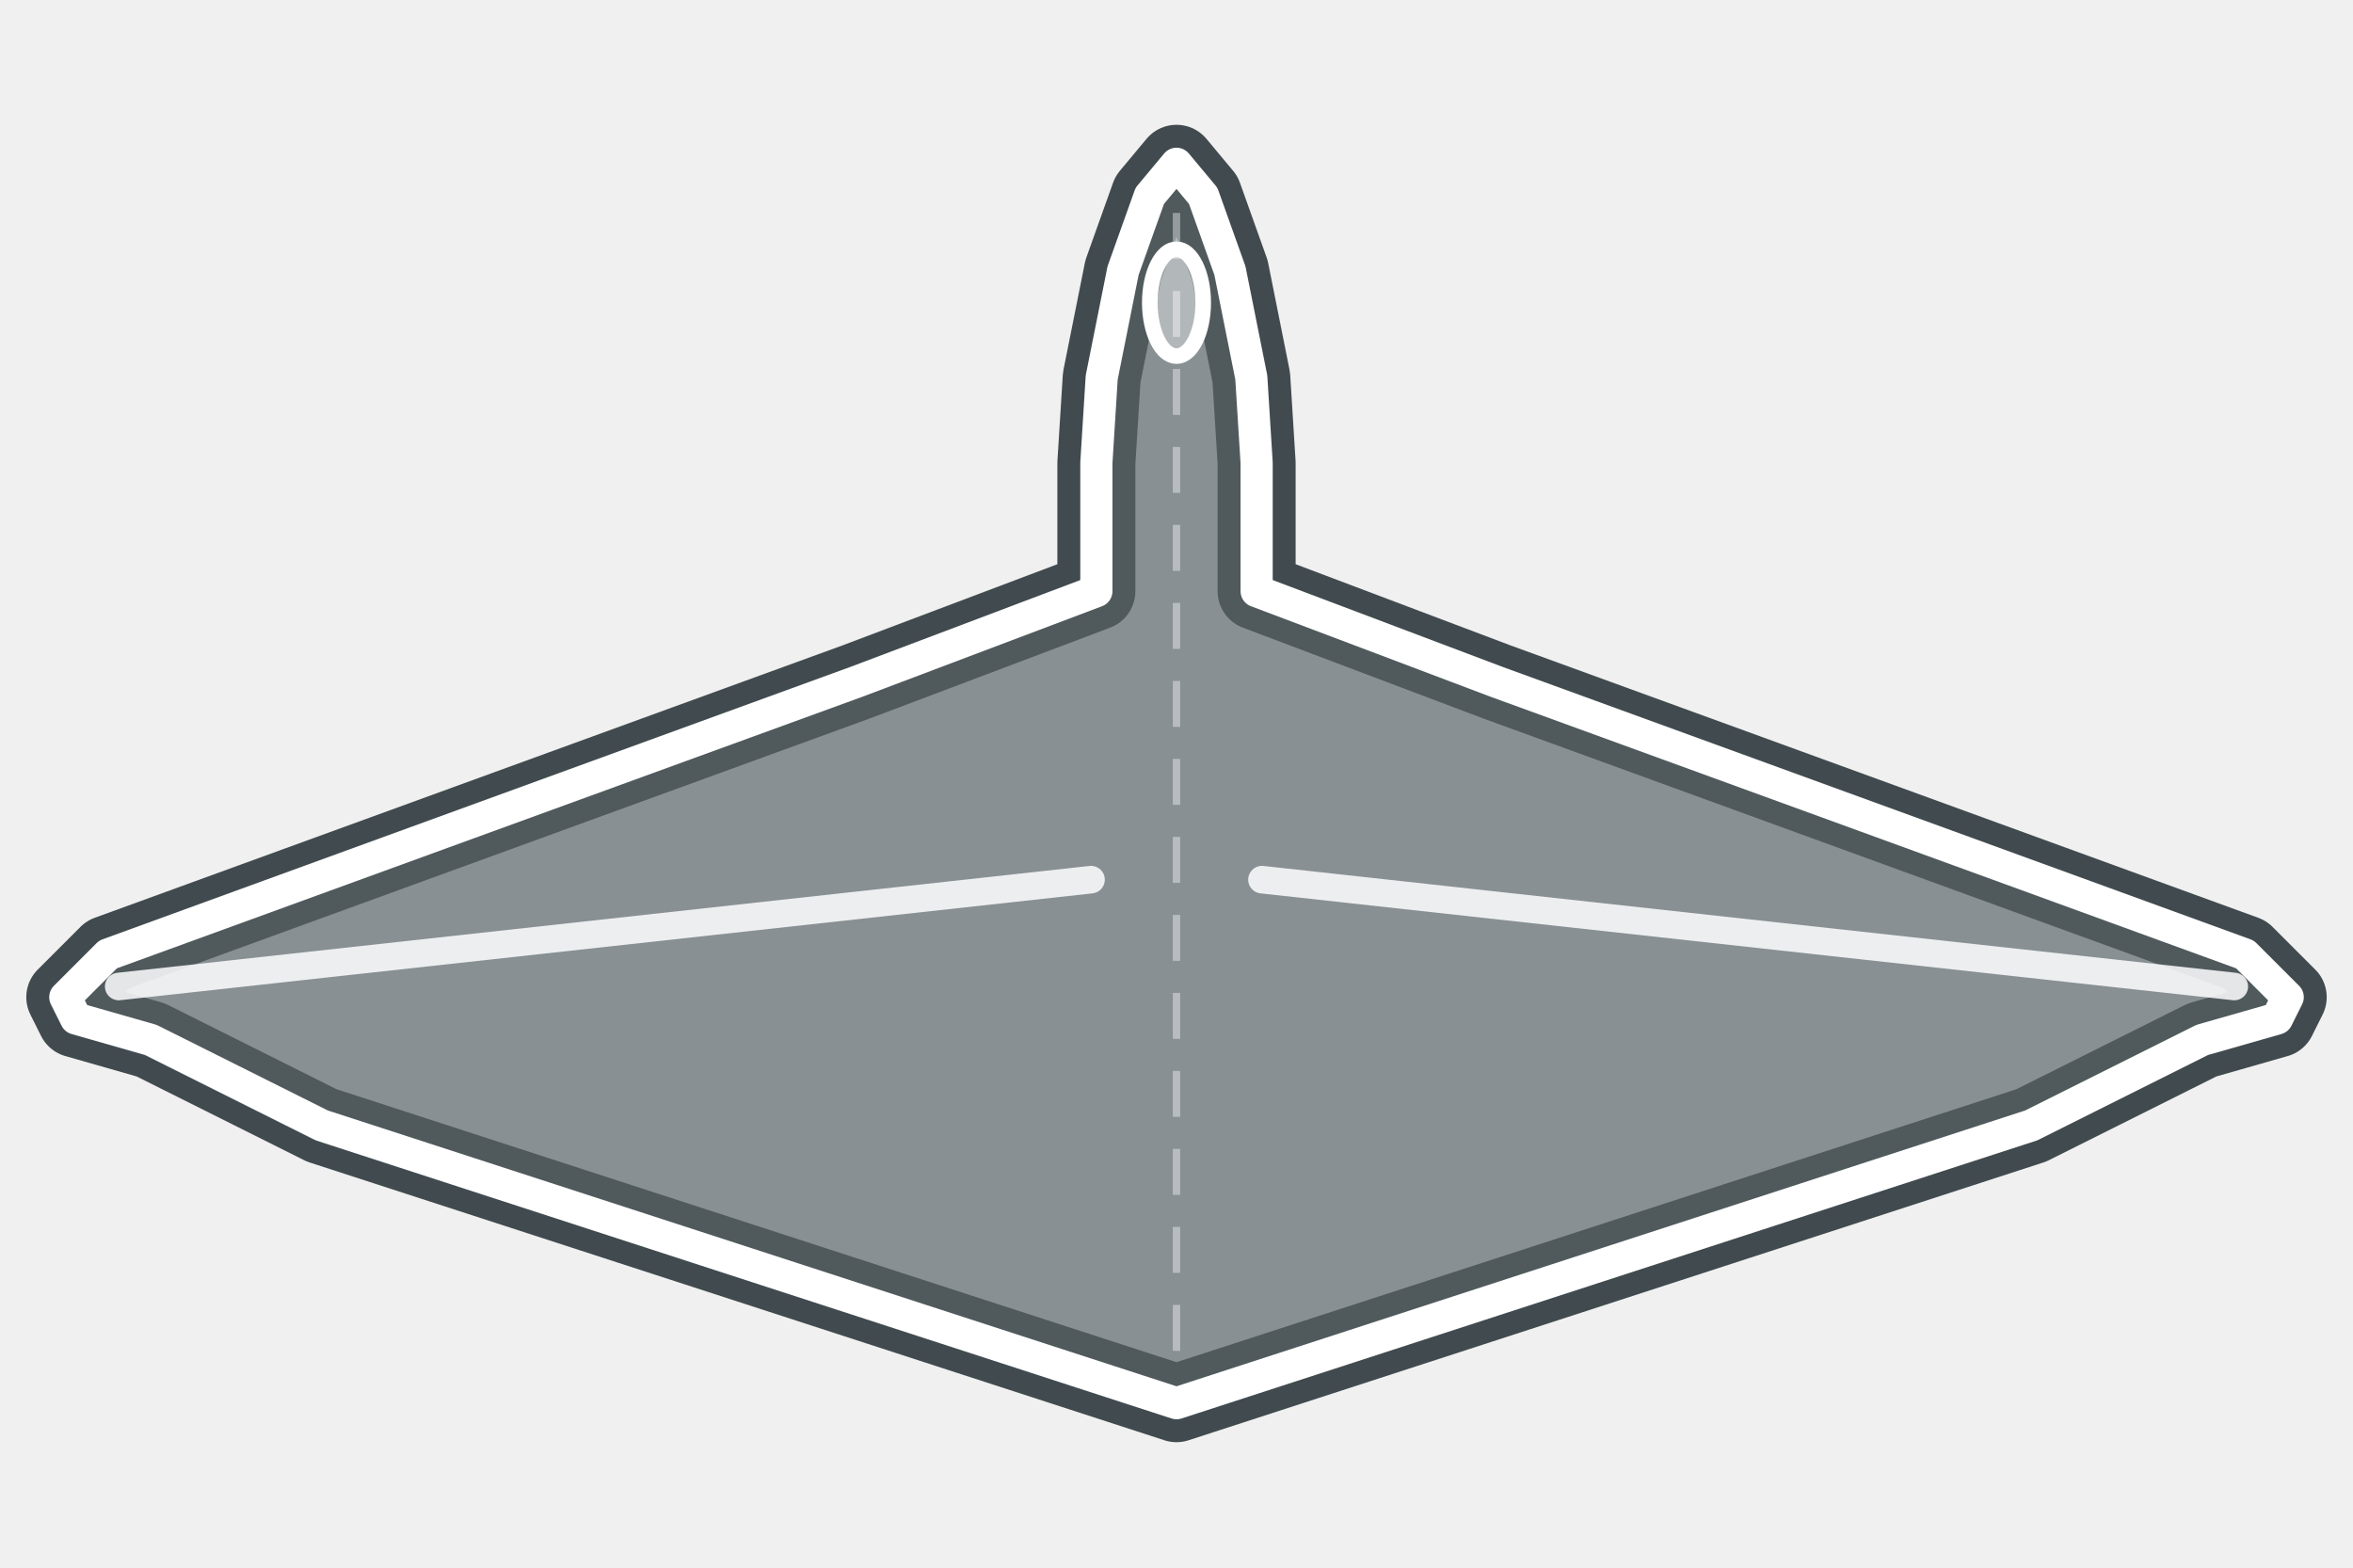
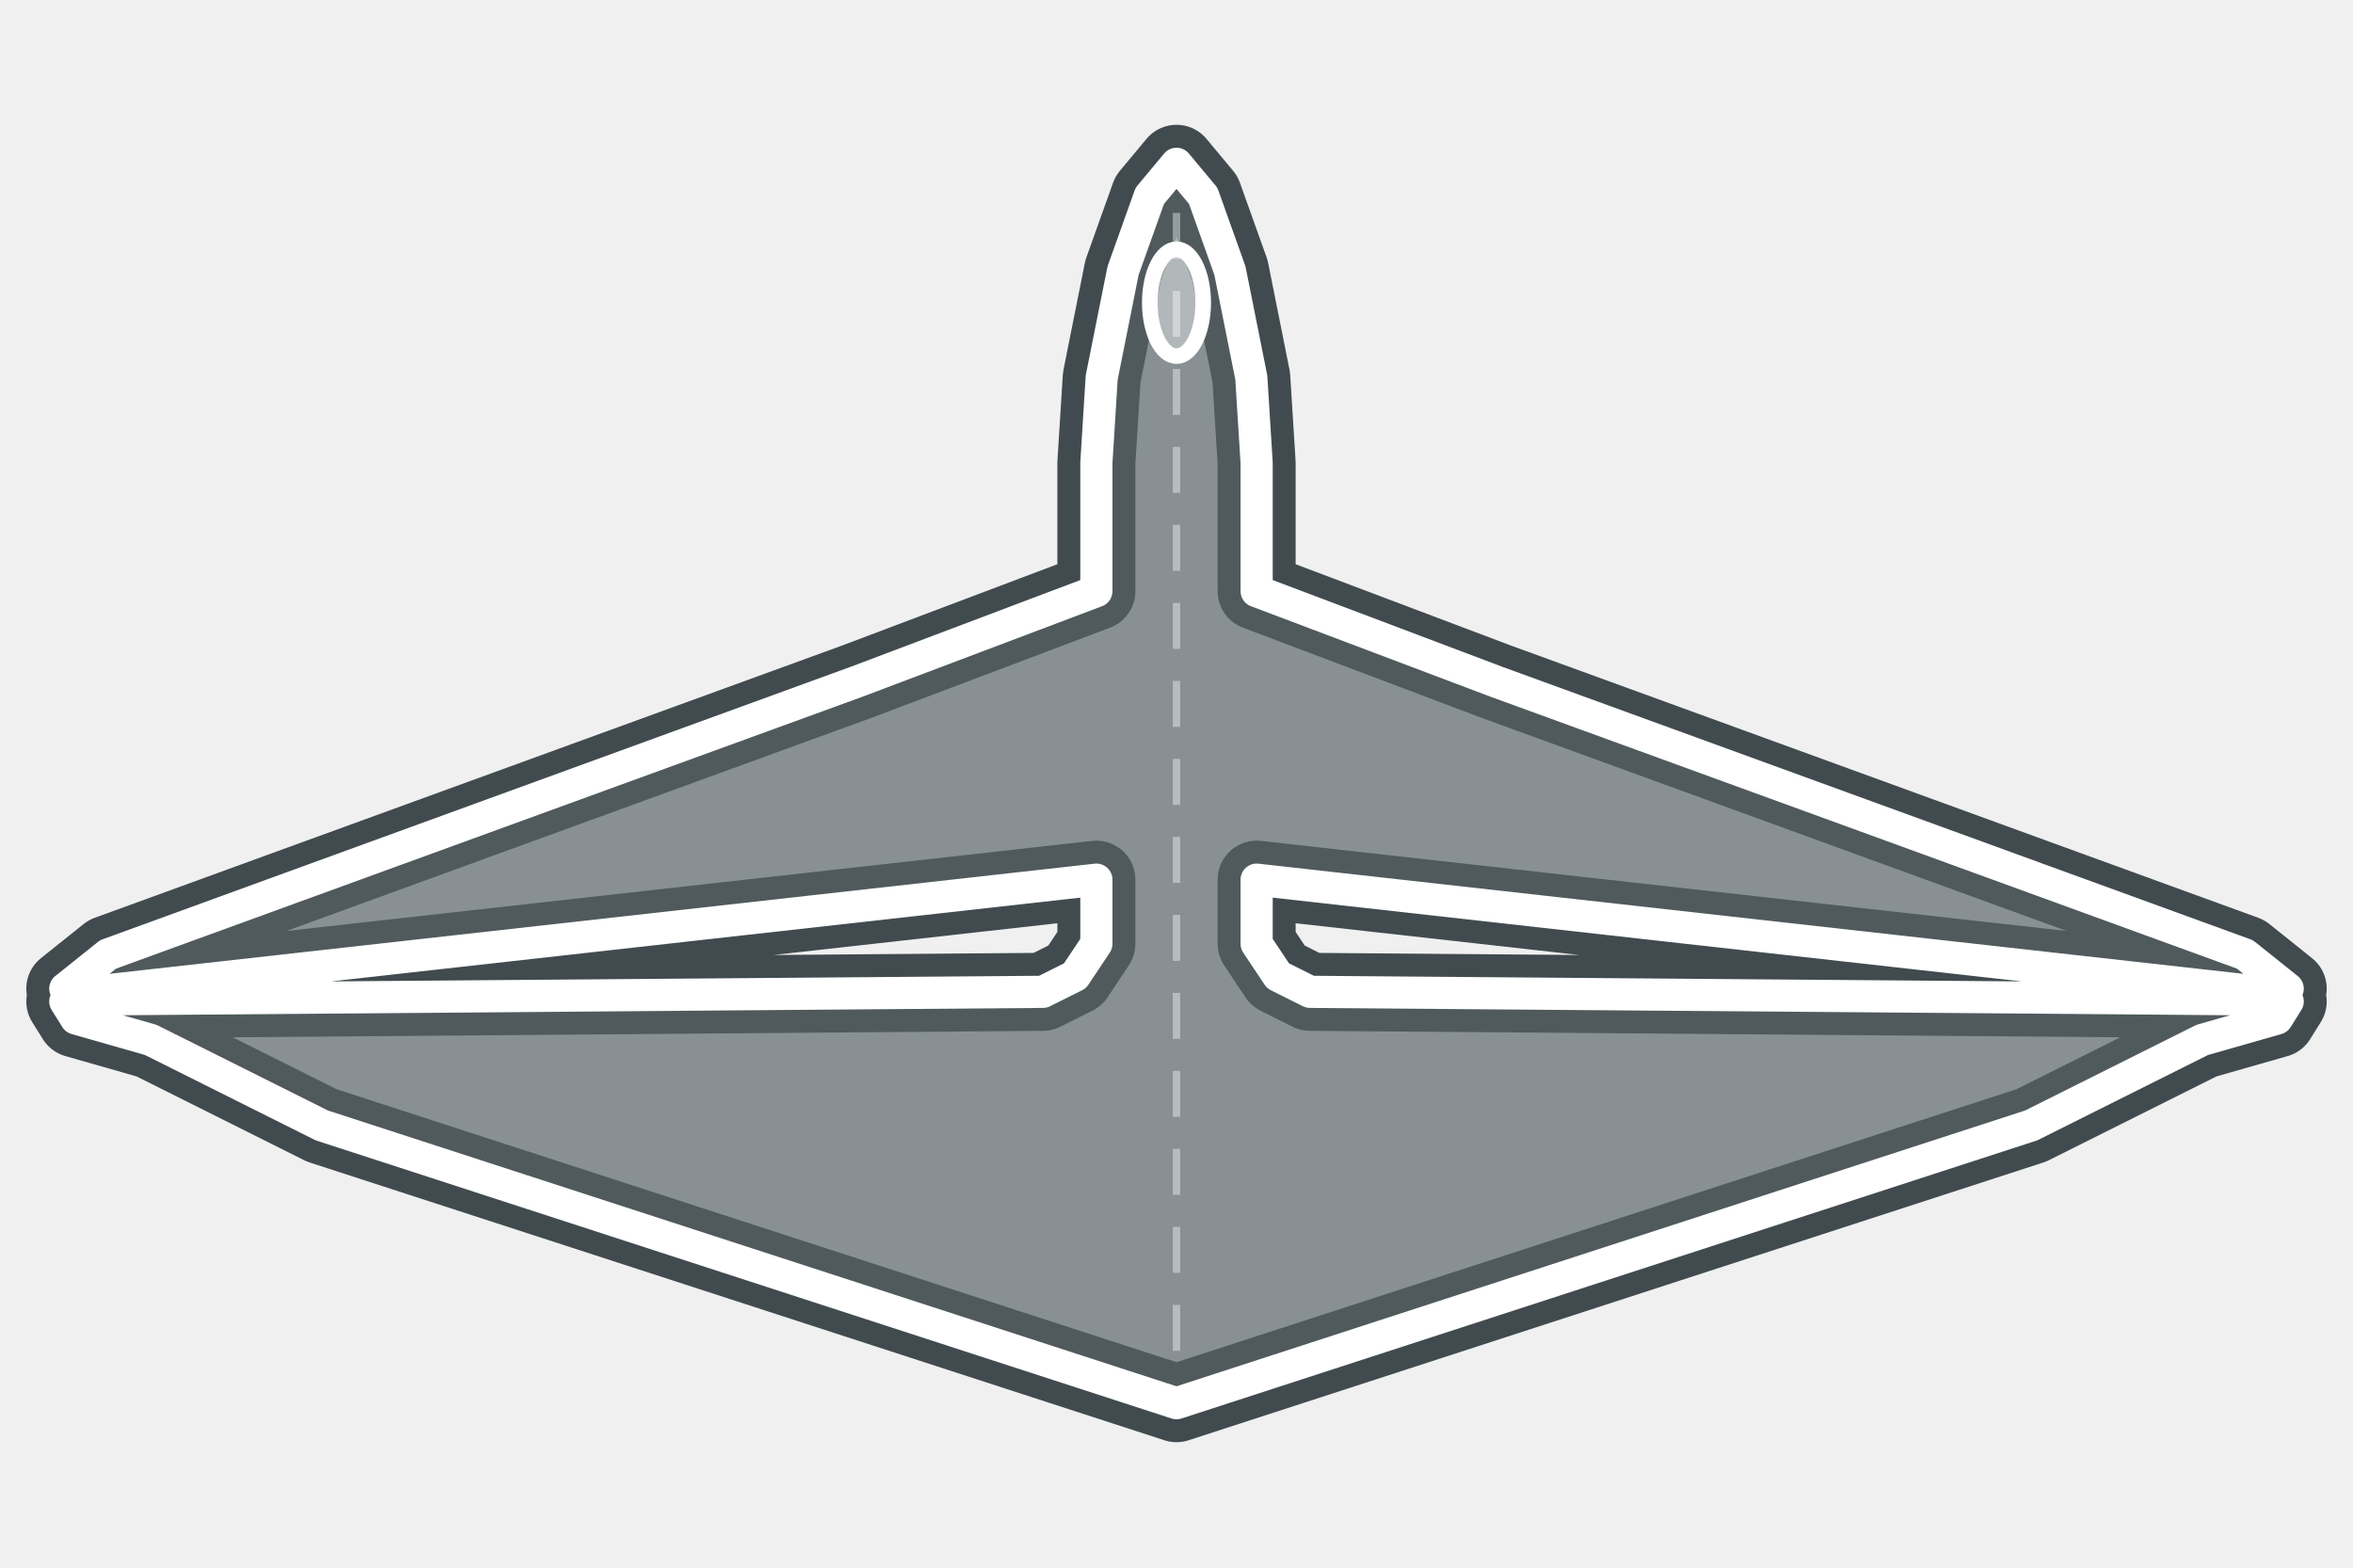
<svg xmlns="http://www.w3.org/2000/svg" viewBox="0.00 -5.33 220.00 146.67" width="512" height="341">
-   <polygon points="110.0,10.0 112.5,13.0 115.0,20.0 117.0,30.0 117.5,38.0 117.5,50.0 140.0,58.5 210.0,84.0 214.0,88.0 213.0,90.0 206.0,92.0 190.0,100.0 110.0,126.0 110.0,126.0 30.0,100.0 14.0,92.0 7.0,90.0 6.0,88.0 10.0,84.0 80.0,58.5 102.5,50.0 102.5,38.0 103.0,30.0 105.0,20.0 107.5,13.0 110.0,10.0" fill="#0b1d24" fill-opacity="0.6" stroke="#07141a" stroke-opacity=".75" stroke-width="7.30" stroke-linejoin="round" />
-   <polygon points="110.0,10.0 112.5,13.0 115.0,20.0 117.0,30.0 117.5,38.0 117.5,50.0 140.0,58.5 210.0,84.0 214.0,88.0 213.0,90.0 206.0,92.0 190.0,100.0 110.0,126.0 110.0,126.0 30.0,100.0 14.0,92.0 7.0,90.0 6.0,88.0 10.0,84.0 80.0,58.5 102.5,50.0 102.5,38.0 103.0,30.0 105.0,20.0 107.5,13.0 110.0,10.0" fill="#ffffff" fill-opacity=".22" stroke="#ffffff" stroke-width="3.01" stroke-linejoin="round" />
+   <polygon points="110.0,10.0 112.5,13.0 115.0,20.0 117.0,30.0 117.5,38.0 117.5,50.0 140.0,58.5 210.0,84.0 214.0,87.2 210.5,87.4 117.5,77.0 117.5,83.0 119.5,86.0 122.5,87.5 210.5,88.2 214.0,88.4 213.0,90.0 206.0,92.0 190.0,100.0 110.0,126.0 110.0,126.0 30.0,100.0 14.0,92.0 7.0,90.0 6.0,88.4 9.5,88.2 97.5,87.5 100.5,86.0 102.5,83.0 102.5,77.0 9.5,87.4 6.0,87.2 10.0,84.0 80.0,58.5 102.5,50.0 102.5,38.0 103.0,30.0 105.0,20.0 107.5,13.0 110.0,10.0" fill="#0b1d24" fill-opacity="0.6" stroke="#07141a" stroke-opacity=".75" stroke-width="7.30" stroke-linejoin="round" />
+   <polygon points="110.0,10.0 112.5,13.0 115.0,20.0 117.0,30.0 117.5,38.0 117.5,50.0 140.0,58.5 210.0,84.0 214.0,87.2 210.5,87.4 117.5,77.0 117.5,83.0 119.5,86.0 122.5,87.5 210.5,88.2 214.0,88.4 213.0,90.0 206.0,92.0 190.0,100.0 110.0,126.0 110.0,126.0 30.0,100.0 14.0,92.0 7.0,90.0 6.0,88.4 9.5,88.2 97.5,87.5 100.5,86.0 102.5,83.0 102.5,77.0 9.5,87.4 6.0,87.2 10.0,84.0 80.0,58.5 102.5,50.0 102.5,38.0 103.0,30.0 105.0,20.0 107.5,13.0 110.0,10.0" fill="#ffffff" fill-opacity=".22" stroke="#ffffff" stroke-width="3.01" stroke-linejoin="round" />
  <line x1="110" y1="14.6" x2="110" y2="121.4" stroke="#ffffff" stroke-width="0.69" stroke-dasharray="4.3 3.0" opacity=".4" />
-   <line x1="118" y1="77" x2="209" y2="87" stroke="#ffffff" stroke-width="2.58" stroke-linecap="round" opacity=".85" />
-   <line x1="102" y1="77" x2="11" y2="87" stroke="#ffffff" stroke-width="2.58" stroke-linecap="round" opacity=".85" />
  <ellipse cx="110" cy="23" rx="2.5" ry="5" fill="#ffffff" fill-opacity=".35" stroke="#ffffff" stroke-width="1.46" />
</svg>
